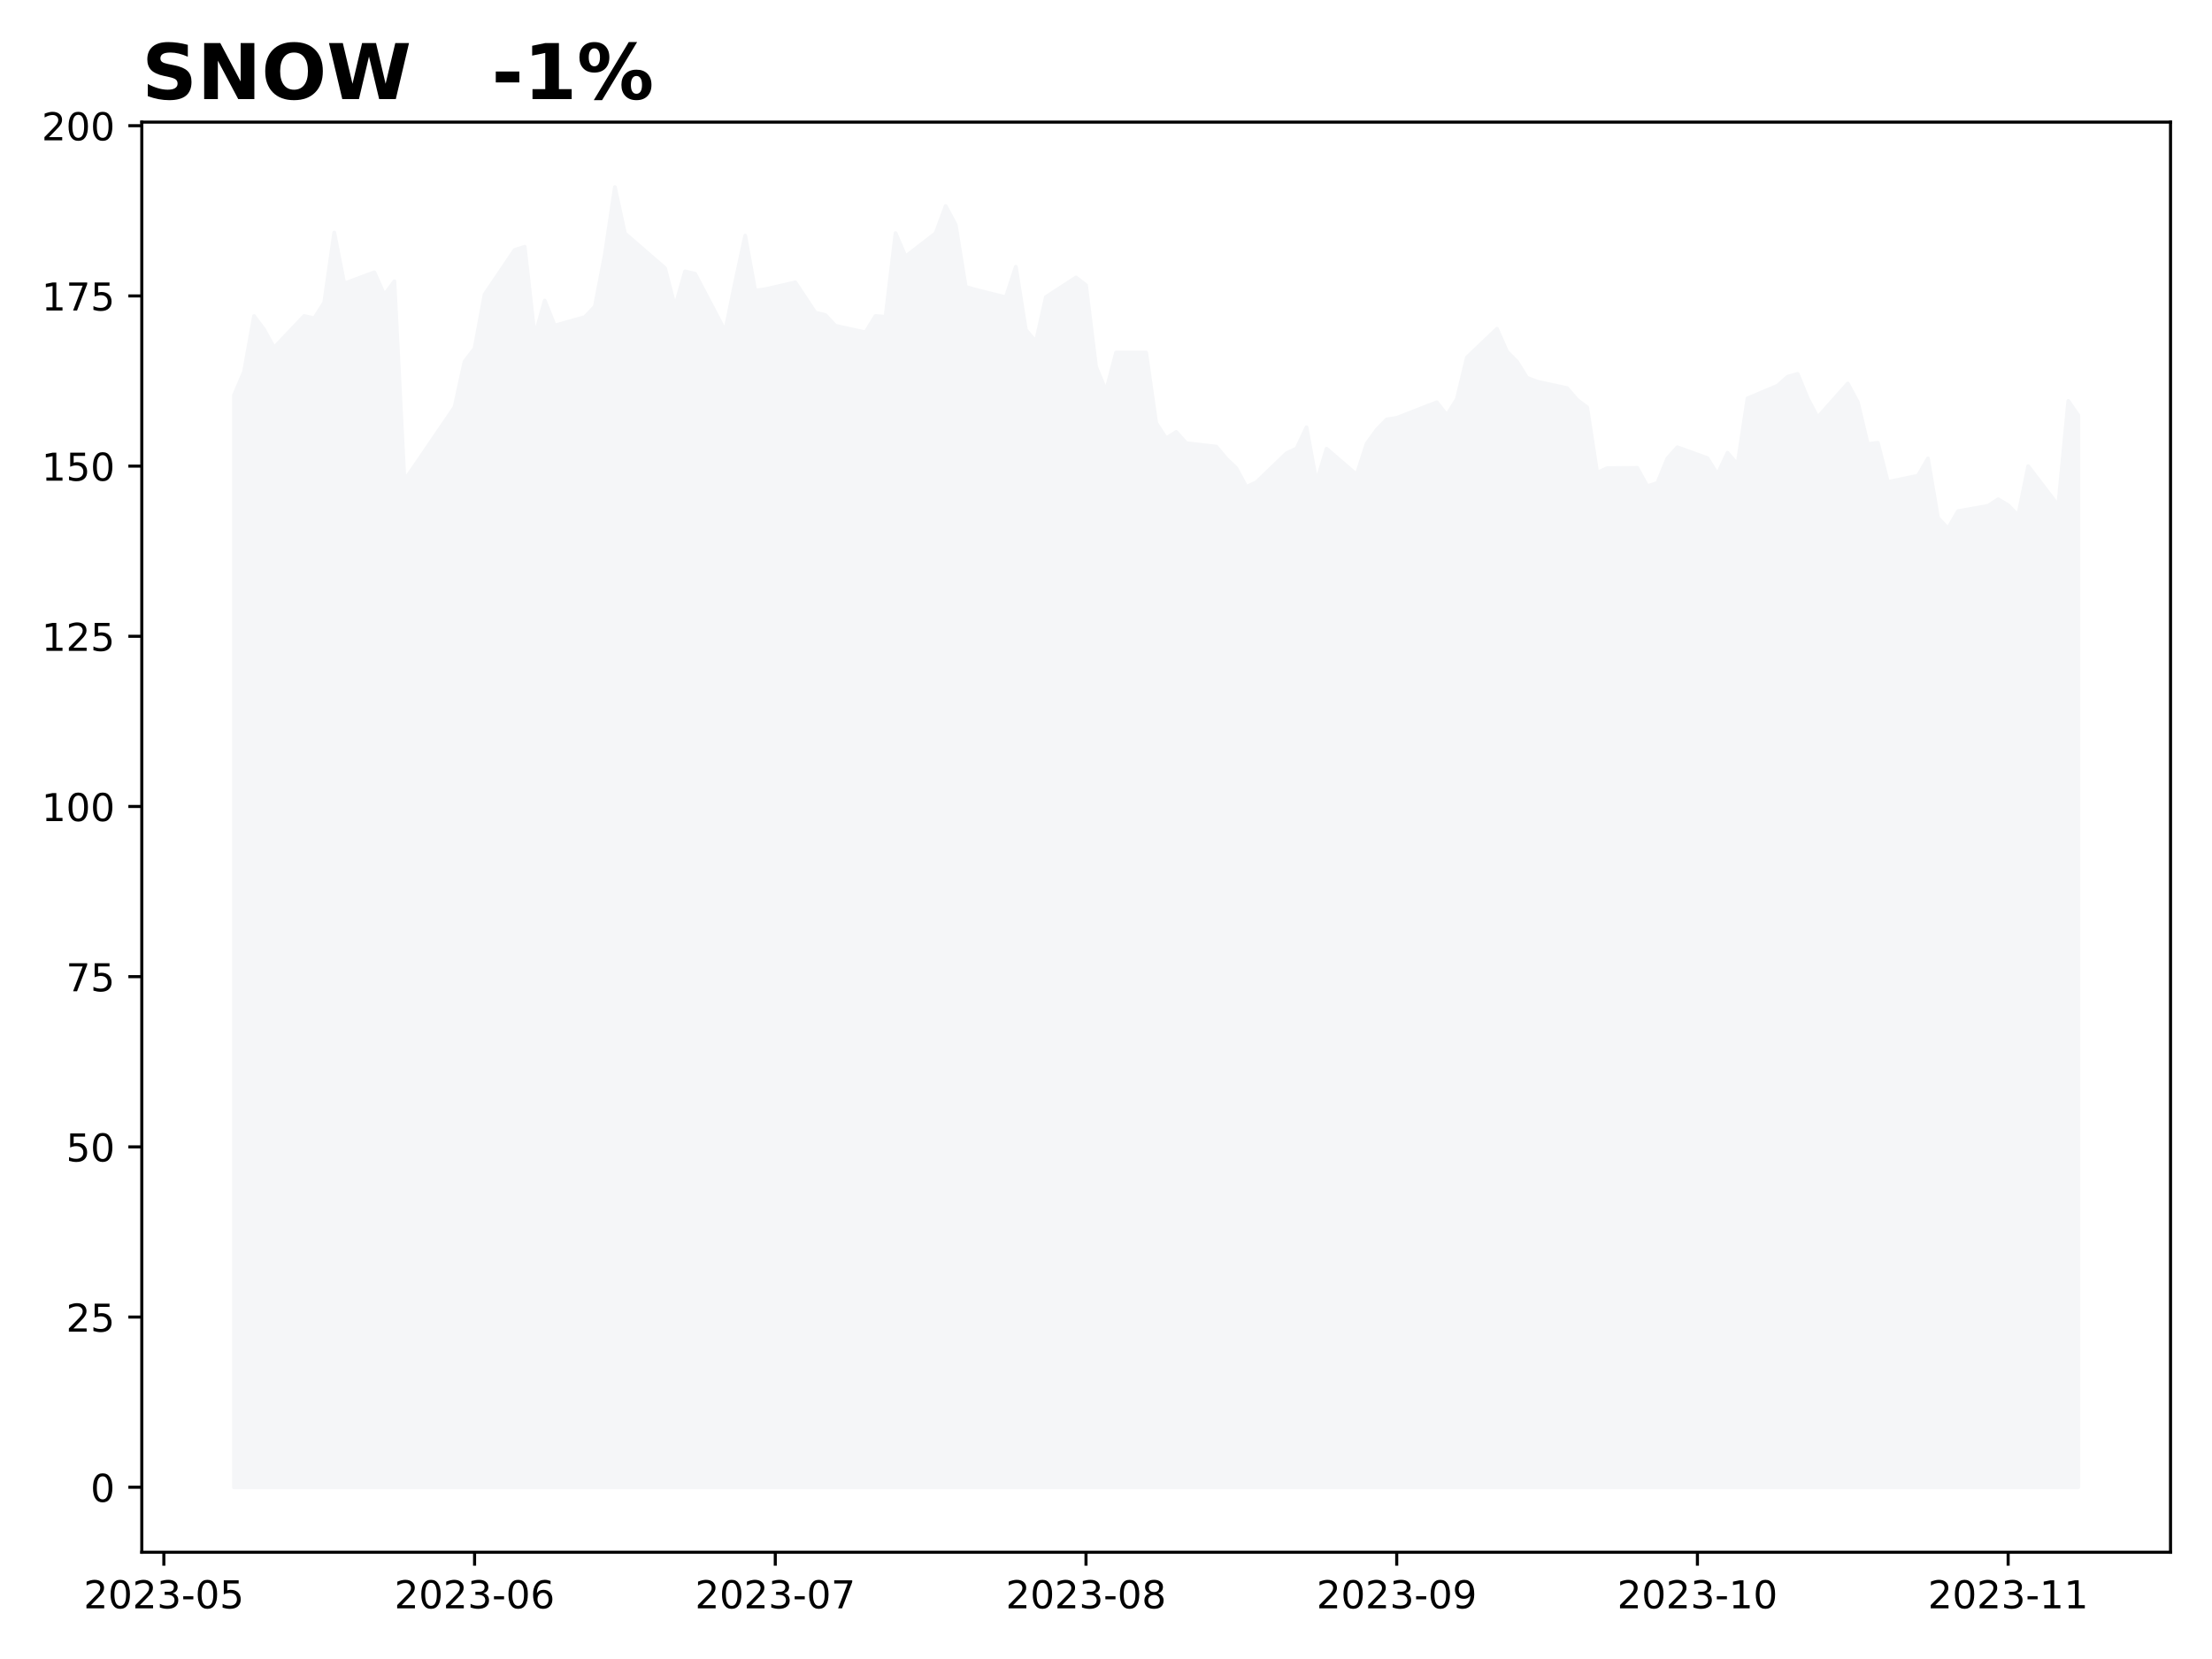
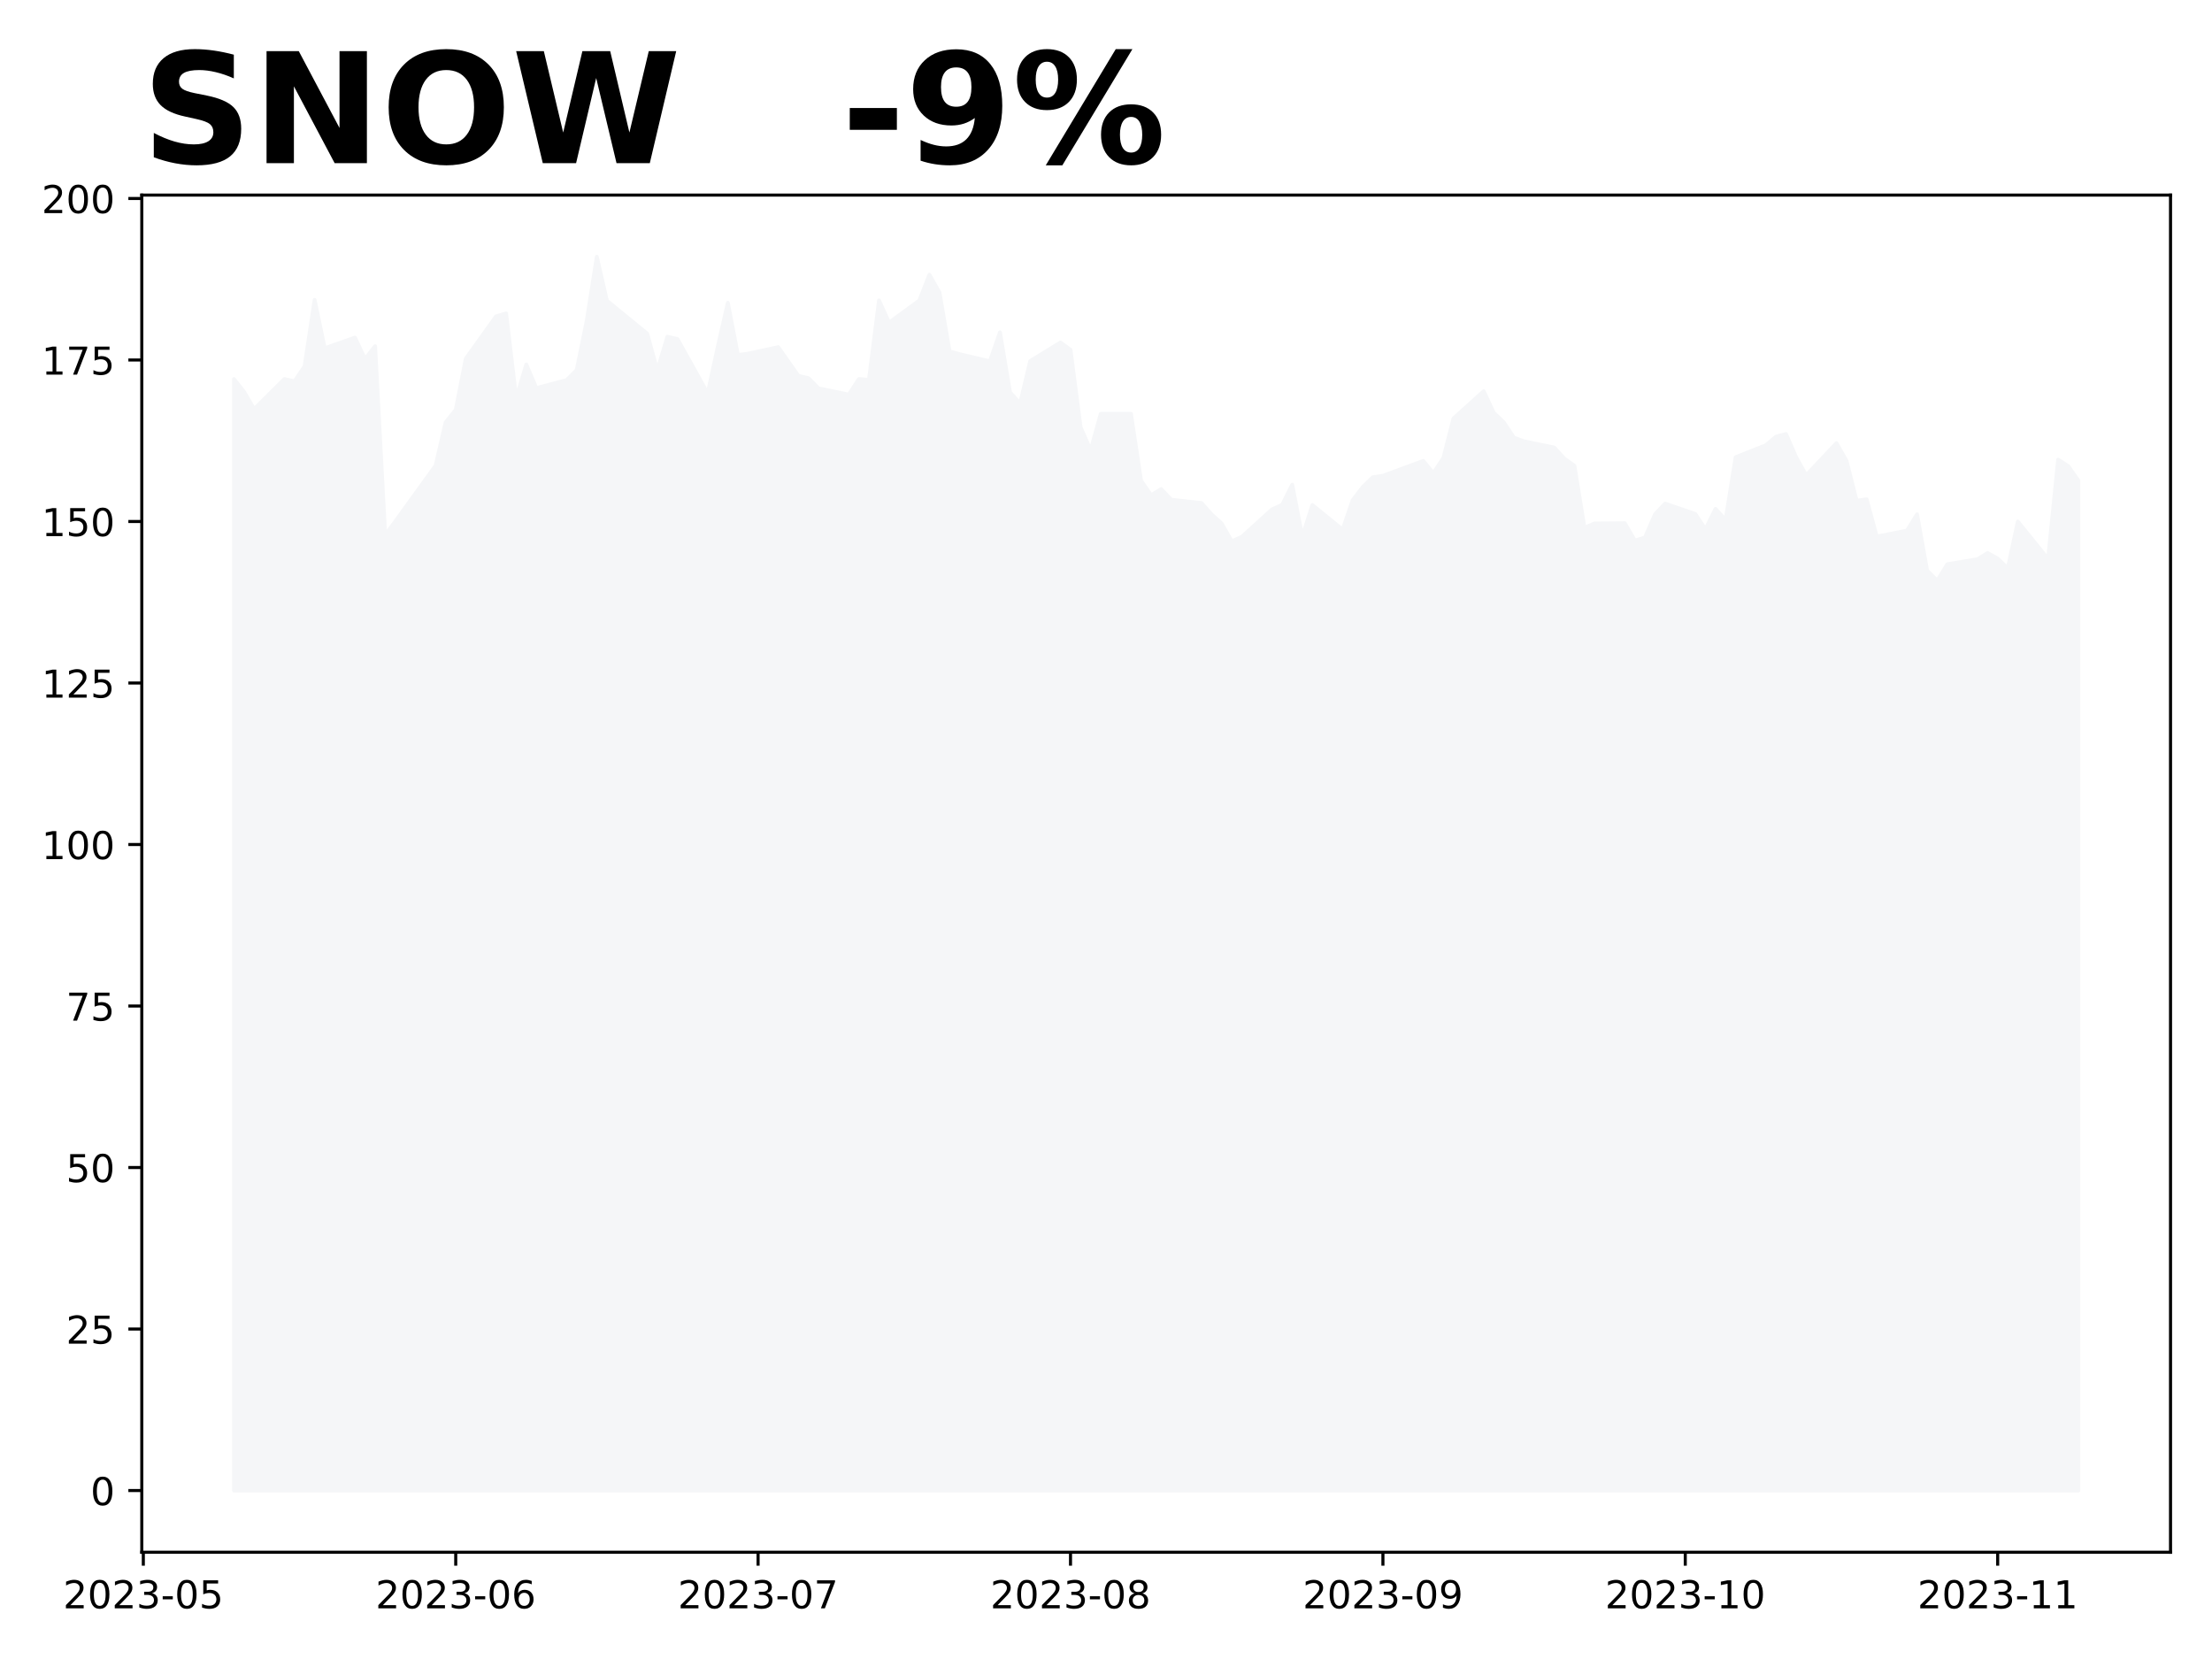
<svg xmlns="http://www.w3.org/2000/svg" xmlns:xlink="http://www.w3.org/1999/xlink" height="432pt" version="1.1" viewBox="0 0 576 432" width="576pt">
  <defs>
    <style type="text/css">
*{stroke-linecap:butt;stroke-linejoin:round;}
  </style>
  </defs>
  <g id="figure_1">
    <g id="patch_1">
      <path d="M 0 432  L 576 432  L 576 0  L 0 0  z " style="fill:#ffffff;" />
    </g>
    <g id="axes_1">
      <g id="patch_2">
-         <path d="M 36.925 404.2  L 565.2 404.2  L 565.2 31.8  L 36.925 31.8  z " style="fill:#ffffff;" />
+         <path d="M 36.925 404.2  L 565.2 404.2  L 565.2 50.8  L 36.925 50.8  z " style="fill:#ffffff;" />
      </g>
      <g id="PolyCollection_1">
        <defs>
-           <path d="M 60.938 -44.727  L 60.938 -329.1  L 63.548 -335.216  L 66.158 -349.698  L 68.768 -346.206  L 71.378 -341.473  L 79.208 -349.716  L 81.818 -349.113  L 84.428 -353.208  L 87.038 -371.449  L 89.648 -358.172  L 97.478 -361.097  L 100.088 -355.229  L 102.698 -358.739  L 105.308 -306.924  L 107.918 -310.646  L 118.359 -325.962  L 120.969 -337.857  L 123.579 -341.26  L 126.189 -355.318  L 134.019 -366.911  L 136.629 -367.744  L 139.239 -344.433  L 141.849 -353.722  L 144.459 -347.234  L 152.289 -349.432  L 154.899 -352.18  L 157.51 -365.706  L 160.12 -383.273  L 162.73 -371.219  L 173.17 -362.178  L 175.78 -352.091  L 178.39 -361.327  L 181 -360.707  L 188.83 -345.798  L 191.44 -358.526  L 194.05 -370.634  L 196.66 -356.31  L 199.27 -356.683  L 207.101 -358.473  L 212.321 -350.602  L 214.931 -349.964  L 217.541 -347.163  L 225.371 -345.462  L 227.981 -349.716  L 230.591 -349.503  L 233.201 -371.289  L 235.811 -365.209  L 243.641 -371.272  L 246.251 -378.345  L 248.861 -373.47  L 251.471 -357.303  L 254.082 -356.541  L 261.912 -354.591  L 264.522 -362.55  L 267.132 -346.082  L 269.742 -343.015  L 272.352 -354.644  L 280.182 -359.749  L 282.792 -357.746  L 285.402 -336.51  L 288.012 -330.217  L 290.622 -340.179  L 298.452 -340.179  L 301.062 -321.85  L 303.673 -317.843  L 306.283 -319.527  L 308.893 -316.602  L 316.723 -315.698  L 319.333 -312.578  L 321.943 -310.079  L 324.553 -305.204  L 327.163 -306.427  L 334.993 -313.961  L 337.603 -315.202  L 340.213 -320.733  L 342.823 -306.498  L 345.433 -315.149  L 353.264 -308.413  L 355.874 -316.478  L 358.484 -320.095  L 361.094 -322.771  L 363.704 -323.179  L 374.144 -327.256  L 376.754 -323.906  L 379.364 -328.072  L 381.974 -338.903  L 389.804 -346.383  L 392.414 -340.463  L 395.024 -337.821  L 397.635 -333.638  L 400.245 -332.627  L 408.075 -330.926  L 410.685 -327.894  L 413.295 -325.927  L 415.905 -308.909  L 418.515 -310.097  L 426.345 -310.168  L 428.955 -305.399  L 431.565 -306.232  L 434.175 -312.614  L 436.785 -315.539  L 444.615 -312.703  L 447.226 -308.484  L 449.836 -314.103  L 452.446 -311.072  L 455.056 -328.267  L 462.886 -331.564  L 465.496 -333.904  L 468.106 -334.631  L 470.716 -328.284  L 473.326 -323.321  L 481.156 -332.131  L 483.766 -327.274  L 486.376 -316.354  L 488.986 -316.709  L 491.596 -306.498  L 499.427 -308.129  L 502.037 -312.614  L 504.647 -297.156  L 507.257 -294.391  L 509.867 -298.893  L 517.697 -300.276  L 520.307 -301.996  L 522.917 -300.453  L 525.527 -297.777  L 528.137 -310.611  L 535.967 -300.347  L 538.577 -327.593  L 541.188 -323.835  L 541.188 -44.727  L 541.188 -44.727  L 538.577 -44.727  L 535.967 -44.727  L 528.137 -44.727  L 525.527 -44.727  L 522.917 -44.727  L 520.307 -44.727  L 517.697 -44.727  L 509.867 -44.727  L 507.257 -44.727  L 504.647 -44.727  L 502.037 -44.727  L 499.427 -44.727  L 491.596 -44.727  L 488.986 -44.727  L 486.376 -44.727  L 483.766 -44.727  L 481.156 -44.727  L 473.326 -44.727  L 470.716 -44.727  L 468.106 -44.727  L 465.496 -44.727  L 462.886 -44.727  L 455.056 -44.727  L 452.446 -44.727  L 449.836 -44.727  L 447.226 -44.727  L 444.615 -44.727  L 436.785 -44.727  L 434.175 -44.727  L 431.565 -44.727  L 428.955 -44.727  L 426.345 -44.727  L 418.515 -44.727  L 415.905 -44.727  L 413.295 -44.727  L 410.685 -44.727  L 408.075 -44.727  L 400.245 -44.727  L 397.635 -44.727  L 395.024 -44.727  L 392.414 -44.727  L 389.804 -44.727  L 381.974 -44.727  L 379.364 -44.727  L 376.754 -44.727  L 374.144 -44.727  L 363.704 -44.727  L 361.094 -44.727  L 358.484 -44.727  L 355.874 -44.727  L 353.264 -44.727  L 345.433 -44.727  L 342.823 -44.727  L 340.213 -44.727  L 337.603 -44.727  L 334.993 -44.727  L 327.163 -44.727  L 324.553 -44.727  L 321.943 -44.727  L 319.333 -44.727  L 316.723 -44.727  L 308.893 -44.727  L 306.283 -44.727  L 303.673 -44.727  L 301.062 -44.727  L 298.452 -44.727  L 290.622 -44.727  L 288.012 -44.727  L 285.402 -44.727  L 282.792 -44.727  L 280.182 -44.727  L 272.352 -44.727  L 269.742 -44.727  L 267.132 -44.727  L 264.522 -44.727  L 261.912 -44.727  L 254.082 -44.727  L 251.471 -44.727  L 248.861 -44.727  L 246.251 -44.727  L 243.641 -44.727  L 235.811 -44.727  L 233.201 -44.727  L 230.591 -44.727  L 227.981 -44.727  L 225.371 -44.727  L 217.541 -44.727  L 214.931 -44.727  L 212.321 -44.727  L 207.101 -44.727  L 199.27 -44.727  L 196.66 -44.727  L 194.05 -44.727  L 191.44 -44.727  L 188.83 -44.727  L 181 -44.727  L 178.39 -44.727  L 175.78 -44.727  L 173.17 -44.727  L 162.73 -44.727  L 160.12 -44.727  L 157.51 -44.727  L 154.899 -44.727  L 152.289 -44.727  L 144.459 -44.727  L 141.849 -44.727  L 139.239 -44.727  L 136.629 -44.727  L 134.019 -44.727  L 126.189 -44.727  L 123.579 -44.727  L 120.969 -44.727  L 118.359 -44.727  L 107.918 -44.727  L 105.308 -44.727  L 102.698 -44.727  L 100.088 -44.727  L 97.478 -44.727  L 89.648 -44.727  L 87.038 -44.727  L 84.428 -44.727  L 81.818 -44.727  L 79.208 -44.727  L 71.378 -44.727  L 68.768 -44.727  L 66.158 -44.727  L 63.548 -44.727  L 60.938 -44.727  z " id="m562a449b4f" style="stroke:#f5f6f8;" />
+           <path d="M 60.938 -43.864  L 60.938 -333.275  L 63.562 -329.961  L 66.186 -325.469  L 74.059 -333.292  L 76.683 -332.72  L 79.308 -336.606  L 81.932 -353.916  L 84.556 -341.316  L 92.429 -344.092  L 95.054 -338.523  L 97.678 -341.854  L 100.302 -292.683  L 102.927 -296.215  L 113.424 -310.75  L 116.048 -322.038  L 118.672 -325.267  L 121.297 -338.608  L 129.17 -349.609  L 131.794 -350.4  L 134.418 -328.279  L 137.043 -337.094  L 139.667 -330.937  L 147.54 -333.023  L 150.164 -335.63  L 152.789 -348.465  L 155.413 -365.136  L 158.037 -353.697  L 168.534 -345.118  L 171.159 -335.546  L 173.783 -344.31  L 176.407 -343.722  L 184.28 -329.574  L 186.905 -341.652  L 189.529 -353.142  L 192.153 -339.55  L 194.778 -339.903  L 202.651 -341.602  L 207.899 -334.133  L 210.524 -333.527  L 213.148 -330.869  L 221.021 -329.254  L 223.645 -333.292  L 226.269 -333.09  L 228.894 -353.764  L 231.518 -347.994  L 239.391 -353.748  L 242.015 -360.46  L 244.64 -355.834  L 247.264 -340.492  L 249.888 -339.768  L 257.761 -337.918  L 260.386 -345.471  L 263.01 -329.843  L 265.634 -326.933  L 268.259 -337.968  L 276.131 -342.813  L 278.756 -340.912  L 281.38 -320.759  L 284.004 -314.787  L 286.629 -324.241  L 294.502 -324.241  L 297.126 -306.847  L 299.75 -303.045  L 302.375 -304.643  L 304.999 -301.868  L 312.872 -301.01  L 315.496 -298.049  L 318.121 -295.677  L 320.745 -291.051  L 323.369 -292.212  L 331.242 -299.361  L 333.866 -300.539  L 336.491 -305.787  L 339.115 -292.279  L 341.739 -300.488  L 349.612 -294.096  L 352.237 -301.75  L 354.861 -305.182  L 357.485 -307.722  L 360.11 -308.109  L 370.607 -311.978  L 373.231 -308.798  L 375.856 -312.752  L 378.48 -323.03  L 386.353 -330.129  L 388.977 -324.51  L 391.601 -322.004  L 394.226 -318.034  L 396.85 -317.075  L 404.723 -315.46  L 407.347 -312.583  L 409.972 -310.716  L 412.596 -294.567  L 415.22 -295.694  L 423.093 -295.761  L 425.718 -291.236  L 428.342 -292.027  L 430.966 -298.083  L 433.591 -300.858  L 441.463 -298.167  L 444.088 -294.163  L 446.712 -299.496  L 449.336 -296.619  L 451.961 -312.937  L 459.834 -316.066  L 462.458 -318.286  L 465.082 -318.976  L 467.707 -312.954  L 470.331 -308.243  L 478.204 -316.604  L 480.828 -311.995  L 483.453 -301.632  L 486.077 -301.969  L 488.701 -292.279  L 496.574 -293.827  L 499.198 -298.083  L 501.823 -283.414  L 504.447 -280.789  L 507.071 -285.062  L 514.944 -286.374  L 517.569 -288.006  L 520.193 -286.542  L 522.817 -284.002  L 525.442 -296.182  L 533.315 -286.442  L 535.939 -312.297  L 538.563 -310.632  L 541.188 -306.881  L 541.188 -43.864  L 541.188 -43.864  L 538.563 -43.864  L 535.939 -43.864  L 533.315 -43.864  L 525.442 -43.864  L 522.817 -43.864  L 520.193 -43.864  L 517.569 -43.864  L 514.944 -43.864  L 507.071 -43.864  L 504.447 -43.864  L 501.823 -43.864  L 499.198 -43.864  L 496.574 -43.864  L 488.701 -43.864  L 486.077 -43.864  L 483.453 -43.864  L 480.828 -43.864  L 478.204 -43.864  L 470.331 -43.864  L 467.707 -43.864  L 465.082 -43.864  L 462.458 -43.864  L 459.834 -43.864  L 451.961 -43.864  L 449.336 -43.864  L 446.712 -43.864  L 444.088 -43.864  L 441.463 -43.864  L 433.591 -43.864  L 430.966 -43.864  L 428.342 -43.864  L 425.718 -43.864  L 423.093 -43.864  L 415.22 -43.864  L 412.596 -43.864  L 409.972 -43.864  L 407.347 -43.864  L 404.723 -43.864  L 396.85 -43.864  L 394.226 -43.864  L 391.601 -43.864  L 388.977 -43.864  L 386.353 -43.864  L 378.48 -43.864  L 375.856 -43.864  L 373.231 -43.864  L 370.607 -43.864  L 360.11 -43.864  L 357.485 -43.864  L 354.861 -43.864  L 352.237 -43.864  L 349.612 -43.864  L 341.739 -43.864  L 339.115 -43.864  L 336.491 -43.864  L 333.866 -43.864  L 331.242 -43.864  L 323.369 -43.864  L 320.745 -43.864  L 318.121 -43.864  L 315.496 -43.864  L 312.872 -43.864  L 304.999 -43.864  L 302.375 -43.864  L 299.75 -43.864  L 297.126 -43.864  L 294.502 -43.864  L 286.629 -43.864  L 284.004 -43.864  L 281.38 -43.864  L 278.756 -43.864  L 276.131 -43.864  L 268.259 -43.864  L 265.634 -43.864  L 263.01 -43.864  L 260.386 -43.864  L 257.761 -43.864  L 249.888 -43.864  L 247.264 -43.864  L 244.64 -43.864  L 242.015 -43.864  L 239.391 -43.864  L 231.518 -43.864  L 228.894 -43.864  L 226.269 -43.864  L 223.645 -43.864  L 221.021 -43.864  L 213.148 -43.864  L 210.524 -43.864  L 207.899 -43.864  L 202.651 -43.864  L 194.778 -43.864  L 192.153 -43.864  L 189.529 -43.864  L 186.905 -43.864  L 184.28 -43.864  L 176.407 -43.864  L 173.783 -43.864  L 171.159 -43.864  L 168.534 -43.864  L 158.037 -43.864  L 155.413 -43.864  L 152.789 -43.864  L 150.164 -43.864  L 147.54 -43.864  L 139.667 -43.864  L 137.043 -43.864  L 134.418 -43.864  L 131.794 -43.864  L 129.17 -43.864  L 121.297 -43.864  L 118.672 -43.864  L 116.048 -43.864  L 113.424 -43.864  L 102.927 -43.864  L 100.302 -43.864  L 97.678 -43.864  L 95.054 -43.864  L 92.429 -43.864  L 84.556 -43.864  L 81.932 -43.864  L 79.308 -43.864  L 76.683 -43.864  L 74.059 -43.864  L 66.186 -43.864  L 63.562 -43.864  L 60.938 -43.864  z " id="m6695b90ced" style="stroke:#f5f6f8;" />
        </defs>
-         <g clip-path="url(#p88e043c7ca)">
-           <use style="fill:#f5f6f8;stroke:#f5f6f8;" x="0" xlink:href="#m562a449b4f" y="432" />
+         <g clip-path="url(#p7fa1d8525d)">
+           <use style="fill:#f5f6f8;stroke:#f5f6f8;" x="0" xlink:href="#m6695b90ced" y="432" />
        </g>
      </g>
      <g id="matplotlib.axis_1">
        <g id="xtick_1">
          <g id="line2d_1">
            <defs>
-               <path d="M 0 0  L 0 3.5  " id="mac6dcb5b89" style="stroke:#000000;stroke-width:0.8;" />
-             </defs>
-             <g>
-               <use style="stroke:#000000;stroke-width:0.8;" x="42.667" xlink:href="#mac6dcb5b89" y="404.2" />
+               <path d="M 0 0  L 0 3.5  " id="mc453a97a86" style="stroke:#000000;stroke-width:0.8;" />
+             </defs>
+             <g>
+               <use style="stroke:#000000;stroke-width:0.8;" x="37.319" xlink:href="#mc453a97a86" y="404.2" />
            </g>
          </g>
          <g id="text_1">
            <defs>
              <path d="M 19.188 8.297  L 53.609 8.297  L 53.609 0  L 7.328 0  L 7.328 8.297  Q 12.938 14.109 22.625 23.891  Q 32.328 33.688 34.812 36.531  Q 39.547 41.844 41.422 45.531  Q 43.312 49.219 43.312 52.781  Q 43.312 58.594 39.234 62.25  Q 35.156 65.922 28.609 65.922  Q 23.969 65.922 18.812 64.312  Q 13.672 62.703 7.812 59.422  L 7.812 69.391  Q 13.766 71.781 18.938 73  Q 24.125 74.219 28.422 74.219  Q 39.75 74.219 46.484 68.547  Q 53.219 62.891 53.219 53.422  Q 53.219 48.922 51.531 44.891  Q 49.859 40.875 45.406 35.406  Q 44.188 33.984 37.641 27.219  Q 31.109 20.453 19.188 8.297  z " id="DejaVuSans-50" />
              <path d="M 31.781 66.406  Q 24.172 66.406 20.328 58.906  Q 16.5 51.422 16.5 36.375  Q 16.5 21.391 20.328 13.891  Q 24.172 6.391 31.781 6.391  Q 39.453 6.391 43.281 13.891  Q 47.125 21.391 47.125 36.375  Q 47.125 51.422 43.281 58.906  Q 39.453 66.406 31.781 66.406  z M 31.781 74.219  Q 44.047 74.219 50.516 64.516  Q 56.984 54.828 56.984 36.375  Q 56.984 17.969 50.516 8.266  Q 44.047 -1.422 31.781 -1.422  Q 19.531 -1.422 13.062 8.266  Q 6.594 17.969 6.594 36.375  Q 6.594 54.828 13.062 64.516  Q 19.531 74.219 31.781 74.219  z " id="DejaVuSans-48" />
              <path d="M 40.578 39.312  Q 47.656 37.797 51.625 33  Q 55.609 28.219 55.609 21.188  Q 55.609 10.406 48.188 4.484  Q 40.766 -1.422 27.094 -1.422  Q 22.516 -1.422 17.656 -0.516  Q 12.797 0.391 7.625 2.203  L 7.625 11.719  Q 11.719 9.328 16.594 8.109  Q 21.484 6.891 26.812 6.891  Q 36.078 6.891 40.938 10.547  Q 45.797 14.203 45.797 21.188  Q 45.797 27.641 41.281 31.266  Q 36.766 34.906 28.719 34.906  L 20.219 34.906  L 20.219 43.016  L 29.109 43.016  Q 36.375 43.016 40.234 45.922  Q 44.094 48.828 44.094 54.297  Q 44.094 59.906 40.109 62.906  Q 36.141 65.922 28.719 65.922  Q 24.656 65.922 20.016 65.031  Q 15.375 64.156 9.812 62.312  L 9.812 71.094  Q 15.438 72.656 20.344 73.438  Q 25.25 74.219 29.594 74.219  Q 40.828 74.219 47.359 69.109  Q 53.906 64.016 53.906 55.328  Q 53.906 49.266 50.438 45.094  Q 46.969 40.922 40.578 39.312  z " id="DejaVuSans-51" />
              <path d="M 4.891 31.391  L 31.203 31.391  L 31.203 23.391  L 4.891 23.391  z " id="DejaVuSans-45" />
              <path d="M 10.797 72.906  L 49.516 72.906  L 49.516 64.594  L 19.828 64.594  L 19.828 46.734  Q 21.969 47.469 24.109 47.828  Q 26.266 48.188 28.422 48.188  Q 40.625 48.188 47.75 41.5  Q 54.891 34.812 54.891 23.391  Q 54.891 11.625 47.562 5.094  Q 40.234 -1.422 26.906 -1.422  Q 22.312 -1.422 17.547 -0.641  Q 12.797 0.141 7.719 1.703  L 7.719 11.625  Q 12.109 9.234 16.797 8.062  Q 21.484 6.891 26.703 6.891  Q 35.156 6.891 40.078 11.328  Q 45.016 15.766 45.016 23.391  Q 45.016 31 40.078 35.438  Q 35.156 39.891 26.703 39.891  Q 22.75 39.891 18.812 39.016  Q 14.891 38.141 10.797 36.281  z " id="DejaVuSans-53" />
            </defs>
-             <g transform="translate(21.77571 418.7984)scale(0.1 -0.1)">
+             <g transform="translate(16.42724 418.7984)scale(0.1 -0.1)">
              <use xlink:href="#DejaVuSans-50" />
              <use x="63.623" xlink:href="#DejaVuSans-48" />
              <use x="127.246" xlink:href="#DejaVuSans-50" />
              <use x="190.869" xlink:href="#DejaVuSans-51" />
              <use x="254.492" xlink:href="#DejaVuSans-45" />
              <use x="290.576" xlink:href="#DejaVuSans-48" />
              <use x="354.199" xlink:href="#DejaVuSans-53" />
            </g>
          </g>
        </g>
        <g id="xtick_2">
          <g id="line2d_2">
            <g>
-               <use style="stroke:#000000;stroke-width:0.8;" x="123.579" xlink:href="#mac6dcb5b89" y="404.2" />
+               <use style="stroke:#000000;stroke-width:0.8;" x="118.672" xlink:href="#mc453a97a86" y="404.2" />
            </g>
          </g>
          <g id="text_2">
            <defs>
              <path d="M 33.016 40.375  Q 26.375 40.375 22.484 35.828  Q 18.609 31.297 18.609 23.391  Q 18.609 15.531 22.484 10.953  Q 26.375 6.391 33.016 6.391  Q 39.656 6.391 43.531 10.953  Q 47.406 15.531 47.406 23.391  Q 47.406 31.297 43.531 35.828  Q 39.656 40.375 33.016 40.375  z M 52.594 71.297  L 52.594 62.312  Q 48.875 64.062 45.094 64.984  Q 41.312 65.922 37.594 65.922  Q 27.828 65.922 22.672 59.328  Q 17.531 52.734 16.797 39.406  Q 19.672 43.656 24.016 45.922  Q 28.375 48.188 33.594 48.188  Q 44.578 48.188 50.953 41.516  Q 57.328 34.859 57.328 23.391  Q 57.328 12.156 50.688 5.359  Q 44.047 -1.422 33.016 -1.422  Q 20.359 -1.422 13.672 8.266  Q 6.984 17.969 6.984 36.375  Q 6.984 53.656 15.188 63.938  Q 23.391 74.219 37.203 74.219  Q 40.922 74.219 44.703 73.484  Q 48.484 72.75 52.594 71.297  z " id="DejaVuSans-54" />
            </defs>
-             <g transform="translate(102.6874 418.7984)scale(0.1 -0.1)">
+             <g transform="translate(97.78107 418.7984)scale(0.1 -0.1)">
              <use xlink:href="#DejaVuSans-50" />
              <use x="63.623" xlink:href="#DejaVuSans-48" />
              <use x="127.246" xlink:href="#DejaVuSans-50" />
              <use x="190.869" xlink:href="#DejaVuSans-51" />
              <use x="254.492" xlink:href="#DejaVuSans-45" />
              <use x="290.576" xlink:href="#DejaVuSans-48" />
              <use x="354.199" xlink:href="#DejaVuSans-54" />
            </g>
          </g>
        </g>
        <g id="xtick_3">
          <g id="line2d_3">
            <g>
-               <use style="stroke:#000000;stroke-width:0.8;" x="201.88" xlink:href="#mac6dcb5b89" y="404.2" />
+               <use style="stroke:#000000;stroke-width:0.8;" x="197.402" xlink:href="#mc453a97a86" y="404.2" />
            </g>
          </g>
          <g id="text_3">
            <defs>
              <path d="M 8.203 72.906  L 55.078 72.906  L 55.078 68.703  L 28.609 0  L 18.312 0  L 43.219 64.594  L 8.203 64.594  z " id="DejaVuSans-55" />
            </defs>
-             <g transform="translate(180.989 418.7984)scale(0.1 -0.1)">
+             <g transform="translate(176.5106 418.7984)scale(0.1 -0.1)">
              <use xlink:href="#DejaVuSans-50" />
              <use x="63.623" xlink:href="#DejaVuSans-48" />
              <use x="127.246" xlink:href="#DejaVuSans-50" />
              <use x="190.869" xlink:href="#DejaVuSans-51" />
              <use x="254.492" xlink:href="#DejaVuSans-45" />
              <use x="290.576" xlink:href="#DejaVuSans-48" />
              <use x="354.199" xlink:href="#DejaVuSans-55" />
            </g>
          </g>
        </g>
        <g id="xtick_4">
          <g id="line2d_4">
            <g>
-               <use style="stroke:#000000;stroke-width:0.8;" x="282.792" xlink:href="#mac6dcb5b89" y="404.2" />
+               <use style="stroke:#000000;stroke-width:0.8;" x="278.756" xlink:href="#mc453a97a86" y="404.2" />
            </g>
          </g>
          <g id="text_4">
            <defs>
              <path d="M 31.781 34.625  Q 24.75 34.625 20.719 30.859  Q 16.703 27.094 16.703 20.516  Q 16.703 13.922 20.719 10.156  Q 24.75 6.391 31.781 6.391  Q 38.812 6.391 42.859 10.172  Q 46.922 13.969 46.922 20.516  Q 46.922 27.094 42.891 30.859  Q 38.875 34.625 31.781 34.625  z M 21.922 38.812  Q 15.578 40.375 12.031 44.719  Q 8.5 49.078 8.5 55.328  Q 8.5 64.062 14.719 69.141  Q 20.953 74.219 31.781 74.219  Q 42.672 74.219 48.875 69.141  Q 55.078 64.062 55.078 55.328  Q 55.078 49.078 51.531 44.719  Q 48 40.375 41.703 38.812  Q 48.828 37.156 52.797 32.312  Q 56.781 27.484 56.781 20.516  Q 56.781 9.906 50.312 4.234  Q 43.844 -1.422 31.781 -1.422  Q 19.734 -1.422 13.25 4.234  Q 6.781 9.906 6.781 20.516  Q 6.781 27.484 10.781 32.312  Q 14.797 37.156 21.922 38.812  z M 18.312 54.391  Q 18.312 48.734 21.844 45.562  Q 25.391 42.391 31.781 42.391  Q 38.141 42.391 41.719 45.562  Q 45.312 48.734 45.312 54.391  Q 45.312 60.062 41.719 63.234  Q 38.141 66.406 31.781 66.406  Q 25.391 66.406 21.844 63.234  Q 18.312 60.062 18.312 54.391  z " id="DejaVuSans-56" />
            </defs>
-             <g transform="translate(261.9007 418.7984)scale(0.1 -0.1)">
+             <g transform="translate(257.8644 418.7984)scale(0.1 -0.1)">
              <use xlink:href="#DejaVuSans-50" />
              <use x="63.623" xlink:href="#DejaVuSans-48" />
              <use x="127.246" xlink:href="#DejaVuSans-50" />
              <use x="190.869" xlink:href="#DejaVuSans-51" />
              <use x="254.492" xlink:href="#DejaVuSans-45" />
              <use x="290.576" xlink:href="#DejaVuSans-48" />
              <use x="354.199" xlink:href="#DejaVuSans-56" />
            </g>
          </g>
        </g>
        <g id="xtick_5">
          <g id="line2d_5">
            <g>
-               <use style="stroke:#000000;stroke-width:0.8;" x="363.704" xlink:href="#mac6dcb5b89" y="404.2" />
+               <use style="stroke:#000000;stroke-width:0.8;" x="360.11" xlink:href="#mc453a97a86" y="404.2" />
            </g>
          </g>
          <g id="text_5">
            <defs>
              <path d="M 10.984 1.516  L 10.984 10.5  Q 14.703 8.734 18.5 7.812  Q 22.312 6.891 25.984 6.891  Q 35.75 6.891 40.891 13.453  Q 46.047 20.016 46.781 33.406  Q 43.953 29.203 39.594 26.953  Q 35.25 24.703 29.984 24.703  Q 19.047 24.703 12.672 31.312  Q 6.297 37.938 6.297 49.422  Q 6.297 60.641 12.938 67.422  Q 19.578 74.219 30.609 74.219  Q 43.266 74.219 49.922 64.516  Q 56.594 54.828 56.594 36.375  Q 56.594 19.141 48.406 8.859  Q 40.234 -1.422 26.422 -1.422  Q 22.703 -1.422 18.891 -0.688  Q 15.094 0.047 10.984 1.516  z M 30.609 32.422  Q 37.25 32.422 41.125 36.953  Q 45.016 41.5 45.016 49.422  Q 45.016 57.281 41.125 61.844  Q 37.25 66.406 30.609 66.406  Q 23.969 66.406 20.094 61.844  Q 16.219 57.281 16.219 49.422  Q 16.219 41.5 20.094 36.953  Q 23.969 32.422 30.609 32.422  z " id="DejaVuSans-57" />
            </defs>
-             <g transform="translate(342.8124 418.7984)scale(0.1 -0.1)">
+             <g transform="translate(339.2182 418.7984)scale(0.1 -0.1)">
              <use xlink:href="#DejaVuSans-50" />
              <use x="63.623" xlink:href="#DejaVuSans-48" />
              <use x="127.246" xlink:href="#DejaVuSans-50" />
              <use x="190.869" xlink:href="#DejaVuSans-51" />
              <use x="254.492" xlink:href="#DejaVuSans-45" />
              <use x="290.576" xlink:href="#DejaVuSans-48" />
              <use x="354.199" xlink:href="#DejaVuSans-57" />
            </g>
          </g>
        </g>
        <g id="xtick_6">
          <g id="line2d_6">
            <g>
-               <use style="stroke:#000000;stroke-width:0.8;" x="442.005" xlink:href="#mac6dcb5b89" y="404.2" />
+               <use style="stroke:#000000;stroke-width:0.8;" x="438.839" xlink:href="#mc453a97a86" y="404.2" />
            </g>
          </g>
          <g id="text_6">
            <defs>
              <path d="M 12.406 8.297  L 28.516 8.297  L 28.516 63.922  L 10.984 60.406  L 10.984 69.391  L 28.422 72.906  L 38.281 72.906  L 38.281 8.297  L 54.391 8.297  L 54.391 0  L 12.406 0  z " id="DejaVuSans-49" />
            </defs>
-             <g transform="translate(421.114 418.7984)scale(0.1 -0.1)">
+             <g transform="translate(417.9477 418.7984)scale(0.1 -0.1)">
              <use xlink:href="#DejaVuSans-50" />
              <use x="63.623" xlink:href="#DejaVuSans-48" />
              <use x="127.246" xlink:href="#DejaVuSans-50" />
              <use x="190.869" xlink:href="#DejaVuSans-51" />
              <use x="254.492" xlink:href="#DejaVuSans-45" />
              <use x="290.576" xlink:href="#DejaVuSans-49" />
              <use x="354.199" xlink:href="#DejaVuSans-48" />
            </g>
          </g>
        </g>
        <g id="xtick_7">
          <g id="line2d_7">
            <g>
-               <use style="stroke:#000000;stroke-width:0.8;" x="522.917" xlink:href="#mac6dcb5b89" y="404.2" />
+               <use style="stroke:#000000;stroke-width:0.8;" x="520.193" xlink:href="#mc453a97a86" y="404.2" />
            </g>
          </g>
          <g id="text_7">
-             <g transform="translate(502.0257 418.7984)scale(0.1 -0.1)">
+             <g transform="translate(499.3016 418.7984)scale(0.1 -0.1)">
              <use xlink:href="#DejaVuSans-50" />
              <use x="63.623" xlink:href="#DejaVuSans-48" />
              <use x="127.246" xlink:href="#DejaVuSans-50" />
              <use x="190.869" xlink:href="#DejaVuSans-51" />
              <use x="254.492" xlink:href="#DejaVuSans-45" />
              <use x="290.576" xlink:href="#DejaVuSans-49" />
              <use x="354.199" xlink:href="#DejaVuSans-49" />
            </g>
          </g>
        </g>
      </g>
      <g id="matplotlib.axis_2">
        <g id="ytick_1">
          <g id="line2d_8">
            <defs>
-               <path d="M 0 0  L -3.5 0  " id="m8fb41be99c" style="stroke:#000000;stroke-width:0.8;" />
-             </defs>
-             <g>
-               <use style="stroke:#000000;stroke-width:0.8;" x="36.925" xlink:href="#m8fb41be99c" y="387.273" />
+               <path d="M 0 0  L -3.5 0  " id="m3c99ed1c90" style="stroke:#000000;stroke-width:0.8;" />
+             </defs>
+             <g>
+               <use style="stroke:#000000;stroke-width:0.8;" x="36.925" xlink:href="#m3c99ed1c90" y="388.136" />
            </g>
          </g>
          <g id="text_8">
-             <g transform="translate(23.5625 391.0719)scale(0.1 -0.1)">
+             <g transform="translate(23.5625 391.9356)scale(0.1 -0.1)">
              <use xlink:href="#DejaVuSans-48" />
            </g>
          </g>
        </g>
        <g id="ytick_2">
          <g id="line2d_9">
            <g>
-               <use style="stroke:#000000;stroke-width:0.8;" x="36.925" xlink:href="#m8fb41be99c" y="342.956" />
+               <use style="stroke:#000000;stroke-width:0.8;" x="36.925" xlink:href="#m3c99ed1c90" y="346.081" />
            </g>
          </g>
          <g id="text_9">
-             <g transform="translate(17.2 346.7551)scale(0.1 -0.1)">
+             <g transform="translate(17.2 349.8798)scale(0.1 -0.1)">
              <use xlink:href="#DejaVuSans-50" />
              <use x="63.623" xlink:href="#DejaVuSans-53" />
            </g>
          </g>
        </g>
        <g id="ytick_3">
          <g id="line2d_10">
            <g>
-               <use style="stroke:#000000;stroke-width:0.8;" x="36.925" xlink:href="#m8fb41be99c" y="298.639" />
+               <use style="stroke:#000000;stroke-width:0.8;" x="36.925" xlink:href="#m3c99ed1c90" y="304.025" />
            </g>
          </g>
          <g id="text_10">
-             <g transform="translate(17.2 302.4382)scale(0.1 -0.1)">
+             <g transform="translate(17.2 307.824)scale(0.1 -0.1)">
              <use xlink:href="#DejaVuSans-53" />
              <use x="63.623" xlink:href="#DejaVuSans-48" />
            </g>
          </g>
        </g>
        <g id="ytick_4">
          <g id="line2d_11">
            <g>
-               <use style="stroke:#000000;stroke-width:0.8;" x="36.925" xlink:href="#m8fb41be99c" y="254.322" />
+               <use style="stroke:#000000;stroke-width:0.8;" x="36.925" xlink:href="#m3c99ed1c90" y="261.969" />
            </g>
          </g>
          <g id="text_11">
-             <g transform="translate(17.2 258.1213)scale(0.1 -0.1)">
+             <g transform="translate(17.2 265.7682)scale(0.1 -0.1)">
              <use xlink:href="#DejaVuSans-55" />
              <use x="63.623" xlink:href="#DejaVuSans-53" />
            </g>
          </g>
        </g>
        <g id="ytick_5">
          <g id="line2d_12">
            <g>
-               <use style="stroke:#000000;stroke-width:0.8;" x="36.925" xlink:href="#m8fb41be99c" y="210.005" />
+               <use style="stroke:#000000;stroke-width:0.8;" x="36.925" xlink:href="#m3c99ed1c90" y="219.913" />
            </g>
          </g>
          <g id="text_12">
-             <g transform="translate(10.8375 213.8045)scale(0.1 -0.1)">
+             <g transform="translate(10.8375 223.7123)scale(0.1 -0.1)">
              <use xlink:href="#DejaVuSans-49" />
              <use x="63.623" xlink:href="#DejaVuSans-48" />
              <use x="127.246" xlink:href="#DejaVuSans-48" />
            </g>
          </g>
        </g>
        <g id="ytick_6">
          <g id="line2d_13">
            <g>
-               <use style="stroke:#000000;stroke-width:0.8;" x="36.925" xlink:href="#m8fb41be99c" y="165.688" />
+               <use style="stroke:#000000;stroke-width:0.8;" x="36.925" xlink:href="#m3c99ed1c90" y="177.857" />
            </g>
          </g>
          <g id="text_13">
-             <g transform="translate(10.8375 169.4876)scale(0.1 -0.1)">
+             <g transform="translate(10.8375 181.6565)scale(0.1 -0.1)">
              <use xlink:href="#DejaVuSans-49" />
              <use x="63.623" xlink:href="#DejaVuSans-50" />
              <use x="127.246" xlink:href="#DejaVuSans-53" />
            </g>
          </g>
        </g>
        <g id="ytick_7">
          <g id="line2d_14">
            <g>
-               <use style="stroke:#000000;stroke-width:0.8;" x="36.925" xlink:href="#m8fb41be99c" y="121.371" />
+               <use style="stroke:#000000;stroke-width:0.8;" x="36.925" xlink:href="#m3c99ed1c90" y="135.802" />
            </g>
          </g>
          <g id="text_14">
-             <g transform="translate(10.8375 125.1707)scale(0.1 -0.1)">
+             <g transform="translate(10.8375 139.6007)scale(0.1 -0.1)">
              <use xlink:href="#DejaVuSans-49" />
              <use x="63.623" xlink:href="#DejaVuSans-53" />
              <use x="127.246" xlink:href="#DejaVuSans-48" />
            </g>
          </g>
        </g>
        <g id="ytick_8">
          <g id="line2d_15">
            <g>
-               <use style="stroke:#000000;stroke-width:0.8;" x="36.925" xlink:href="#m8fb41be99c" y="77.055" />
+               <use style="stroke:#000000;stroke-width:0.8;" x="36.925" xlink:href="#m3c99ed1c90" y="93.746" />
            </g>
          </g>
          <g id="text_15">
-             <g transform="translate(10.8375 80.85383)scale(0.1 -0.1)">
+             <g transform="translate(10.8375 97.54492)scale(0.1 -0.1)">
              <use xlink:href="#DejaVuSans-49" />
              <use x="63.623" xlink:href="#DejaVuSans-55" />
              <use x="127.246" xlink:href="#DejaVuSans-53" />
            </g>
          </g>
        </g>
        <g id="ytick_9">
          <g id="line2d_16">
            <g>
-               <use style="stroke:#000000;stroke-width:0.8;" x="36.925" xlink:href="#m8fb41be99c" y="32.738" />
+               <use style="stroke:#000000;stroke-width:0.8;" x="36.925" xlink:href="#m3c99ed1c90" y="51.69" />
            </g>
          </g>
          <g id="text_16">
-             <g transform="translate(10.8375 36.53696)scale(0.1 -0.1)">
+             <g transform="translate(10.8375 55.48911)scale(0.1 -0.1)">
              <use xlink:href="#DejaVuSans-50" />
              <use x="63.623" xlink:href="#DejaVuSans-48" />
              <use x="127.246" xlink:href="#DejaVuSans-48" />
            </g>
          </g>
        </g>
      </g>
      <g id="patch_3">
-         <path d="M 36.925 404.2  L 36.925 31.8  " style="fill:none;stroke:#000000;stroke-linecap:square;stroke-linejoin:miter;stroke-width:0.8;" />
+         <path d="M 36.925 404.2  L 36.925 50.8  " style="fill:none;stroke:#000000;stroke-linecap:square;stroke-linejoin:miter;stroke-width:0.8;" />
      </g>
      <g id="patch_4">
-         <path d="M 565.2 404.2  L 565.2 31.8  " style="fill:none;stroke:#000000;stroke-linecap:square;stroke-linejoin:miter;stroke-width:0.8;" />
+         <path d="M 565.2 404.2  L 565.2 50.8  " style="fill:none;stroke:#000000;stroke-linecap:square;stroke-linejoin:miter;stroke-width:0.8;" />
      </g>
      <g id="patch_5">
        <path d="M 36.925 404.2  L 565.2 404.2  " style="fill:none;stroke:#000000;stroke-linecap:square;stroke-linejoin:miter;stroke-width:0.8;" />
      </g>
      <g id="patch_6">
-         <path d="M 36.925 31.8  L 565.2 31.8  " style="fill:none;stroke:#000000;stroke-linecap:square;stroke-linejoin:miter;stroke-width:0.8;" />
+         <path d="M 36.925 50.8  L 565.2 50.8  " style="fill:none;stroke:#000000;stroke-linecap:square;stroke-linejoin:miter;stroke-width:0.8;" />
      </g>
      <g id="text_17">
        <defs>
          <path d="M 59.906 70.609  L 59.906 55.172  Q 53.906 57.859 48.188 59.219  Q 42.484 60.594 37.406 60.594  Q 30.672 60.594 27.438 58.734  Q 24.219 56.891 24.219 52.984  Q 24.219 50.047 26.391 48.406  Q 28.562 46.781 34.281 45.609  L 42.281 44  Q 54.438 41.547 59.562 36.562  Q 64.703 31.594 64.703 22.406  Q 64.703 10.359 57.547 4.469  Q 50.391 -1.422 35.688 -1.422  Q 28.766 -1.422 21.781 -0.094  Q 14.797 1.219 7.812 3.812  L 7.812 19.672  Q 14.797 15.969 21.312 14.078  Q 27.828 12.203 33.891 12.203  Q 40.047 12.203 43.312 14.25  Q 46.578 16.312 46.578 20.125  Q 46.578 23.531 44.359 25.391  Q 42.141 27.25 35.5 28.719  L 28.219 30.328  Q 17.281 32.672 12.219 37.797  Q 7.172 42.922 7.172 51.609  Q 7.172 62.5 14.203 68.359  Q 21.234 74.219 34.422 74.219  Q 40.438 74.219 46.781 73.312  Q 53.125 72.406 59.906 70.609  z " id="DejaVuSans-Bold-83" />
          <path d="M 9.188 72.906  L 30.172 72.906  L 56.688 22.906  L 56.688 72.906  L 74.516 72.906  L 74.516 0  L 53.516 0  L 27 50  L 27 0  L 9.188 0  z " id="DejaVuSans-Bold-78" />
          <path d="M 42.484 60.594  Q 33.891 60.594 29.156 54.25  Q 24.422 47.906 24.422 36.375  Q 24.422 24.906 29.156 18.547  Q 33.891 12.203 42.484 12.203  Q 51.125 12.203 55.859 18.547  Q 60.594 24.906 60.594 36.375  Q 60.594 47.906 55.859 54.25  Q 51.125 60.594 42.484 60.594  z M 42.484 74.219  Q 60.062 74.219 70.016 64.156  Q 79.984 54.109 79.984 36.375  Q 79.984 18.703 70.016 8.641  Q 60.062 -1.422 42.484 -1.422  Q 24.953 -1.422 14.969 8.641  Q 4.984 18.703 4.984 36.375  Q 4.984 54.109 14.969 64.156  Q 24.953 74.219 42.484 74.219  z " id="DejaVuSans-Bold-79" />
          <path d="M 2.984 72.906  L 21 72.906  L 33.594 19.922  L 46.094 72.906  L 64.203 72.906  L 76.703 19.922  L 89.312 72.906  L 107.172 72.906  L 89.984 0  L 68.312 0  L 55.078 55.422  L 42 0  L 20.312 0  z " id="DejaVuSans-Bold-87" />
          <path id="DejaVuSans-Bold-32" />
          <path d="M 5.422 35.891  L 36.078 35.891  L 36.078 21.688  L 5.422 21.688  z " id="DejaVuSans-Bold-45" />
-           <path d="M 11.719 12.984  L 28.328 12.984  L 28.328 60.109  L 11.281 56.594  L 11.281 69.391  L 28.219 72.906  L 46.094 72.906  L 46.094 12.984  L 62.703 12.984  L 62.703 0  L 11.719 0  z " id="DejaVuSans-Bold-49" />
+           <path d="M 10.016 1.609  L 10.016 15.094  Q 14.5 12.984 18.594 11.938  Q 22.703 10.891 26.703 10.891  Q 35.109 10.891 39.797 15.547  Q 44.484 20.219 45.312 29.391  Q 42 26.953 38.234 25.734  Q 34.469 24.516 30.078 24.516  Q 18.891 24.516 12.031 31.031  Q 5.172 37.547 5.172 48.188  Q 5.172 59.969 12.812 67.047  Q 20.453 74.125 33.297 74.125  Q 47.562 74.125 55.375 64.5  Q 63.188 54.891 63.188 37.312  Q 63.188 19.234 54.047 8.906  Q 44.922 -1.422 29 -1.422  Q 23.875 -1.422 19.188 -0.656  Q 14.5 0.094 10.016 1.609  z M 33.203 36.719  Q 38.141 36.719 40.625 39.906  Q 43.109 43.109 43.109 49.516  Q 43.109 55.859 40.625 59.078  Q 38.141 62.312 33.203 62.312  Q 28.266 62.312 25.781 59.078  Q 23.297 55.859 23.297 49.516  Q 23.297 43.109 25.781 39.906  Q 28.266 36.719 33.203 36.719  z " id="DejaVuSans-Bold-57" />
          <path d="M 77.484 30.078  Q 74.031 30.078 72.125 27.078  Q 70.219 24.078 70.219 18.5  Q 70.219 12.891 72.094 9.891  Q 73.969 6.891 77.484 6.891  Q 81 6.891 82.859 9.891  Q 84.719 12.891 84.719 18.5  Q 84.719 24.078 82.828 27.078  Q 80.953 30.078 77.484 30.078  z M 77.484 38.281  Q 86.578 38.281 91.797 33  Q 97.016 27.734 97.016 18.5  Q 97.016 9.281 91.797 3.922  Q 86.578 -1.422 77.484 -1.422  Q 68.406 -1.422 63.156 3.922  Q 57.906 9.281 57.906 18.5  Q 57.906 27.688 63.156 32.984  Q 68.406 38.281 77.484 38.281  z M 32.719 -1.422  L 21.922 -1.422  L 67.484 74.219  L 78.328 74.219  z M 22.703 74.219  Q 31.781 74.219 36.984 68.922  Q 42.188 63.625 42.188 54.391  Q 42.188 45.172 36.984 39.844  Q 31.781 34.516 22.703 34.516  Q 13.625 34.516 8.422 39.844  Q 3.219 45.172 3.219 54.391  Q 3.219 63.625 8.422 68.922  Q 13.625 74.219 22.703 74.219  z M 22.703 66.016  Q 19.188 66.016 17.281 62.984  Q 15.375 59.969 15.375 54.391  Q 15.375 48.781 17.281 45.719  Q 19.188 42.672 22.703 42.672  Q 26.219 42.672 28.094 45.719  Q 29.984 48.781 29.984 54.391  Q 29.984 59.969 28.078 62.984  Q 26.172 66.016 22.703 66.016  z " id="DejaVuSans-Bold-37" />
        </defs>
-         <g transform="translate(36.925 25.8)scale(0.2 -0.2)">
+         <g transform="translate(36.925 42.48125)scale(0.4 -0.4)">
          <use xlink:href="#DejaVuSans-Bold-83" />
          <use x="72.021" xlink:href="#DejaVuSans-Bold-78" />
          <use x="155.713" xlink:href="#DejaVuSans-Bold-79" />
          <use x="240.723" xlink:href="#DejaVuSans-Bold-87" />
          <use x="351.025" xlink:href="#DejaVuSans-Bold-32" />
          <use x="385.84" xlink:href="#DejaVuSans-Bold-32" />
          <use x="420.654" xlink:href="#DejaVuSans-Bold-32" />
          <use x="455.469" xlink:href="#DejaVuSans-Bold-45" />
-           <use x="496.973" xlink:href="#DejaVuSans-Bold-49" />
+           <use x="496.973" xlink:href="#DejaVuSans-Bold-57" />
          <use x="566.553" xlink:href="#DejaVuSans-Bold-37" />
        </g>
      </g>
    </g>
  </g>
  <defs>
-     <clipPath id="p88e043c7ca">
-       <rect height="372.4" width="528.275" x="36.925" y="31.8" />
+     <clipPath id="p7fa1d8525d">
+       <rect height="353.4" width="528.275" x="36.925" y="50.8" />
    </clipPath>
  </defs>
</svg>
